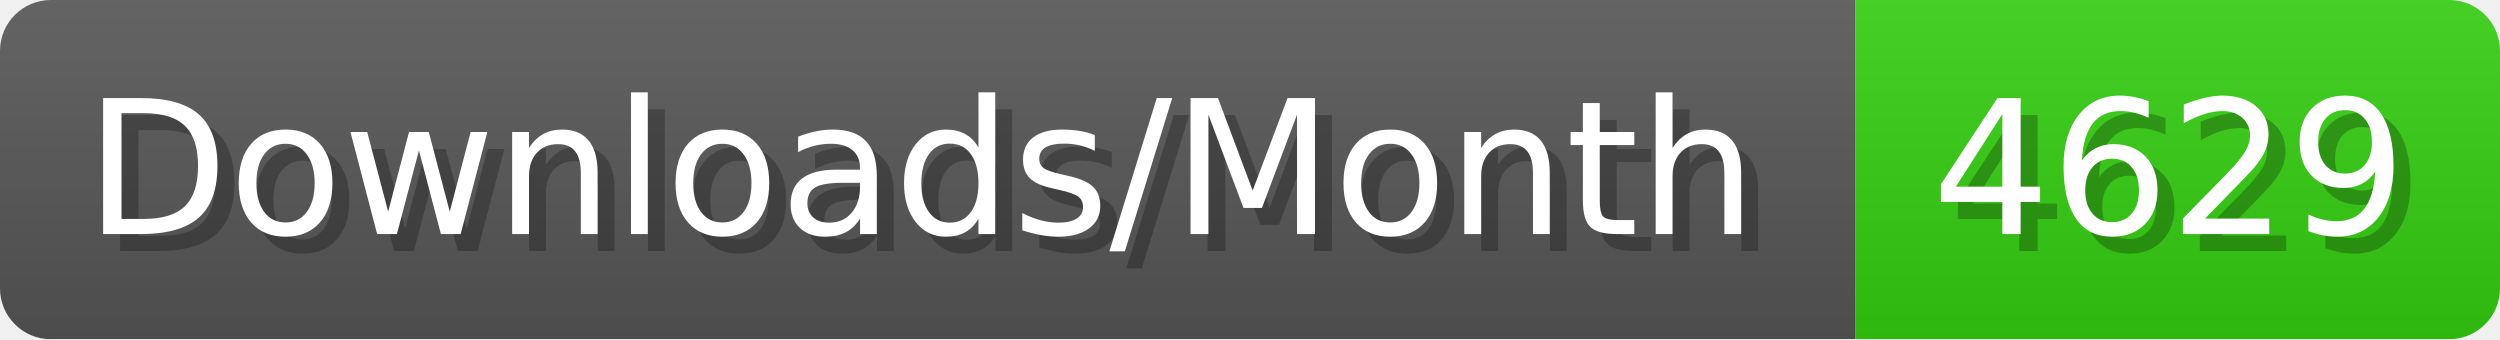
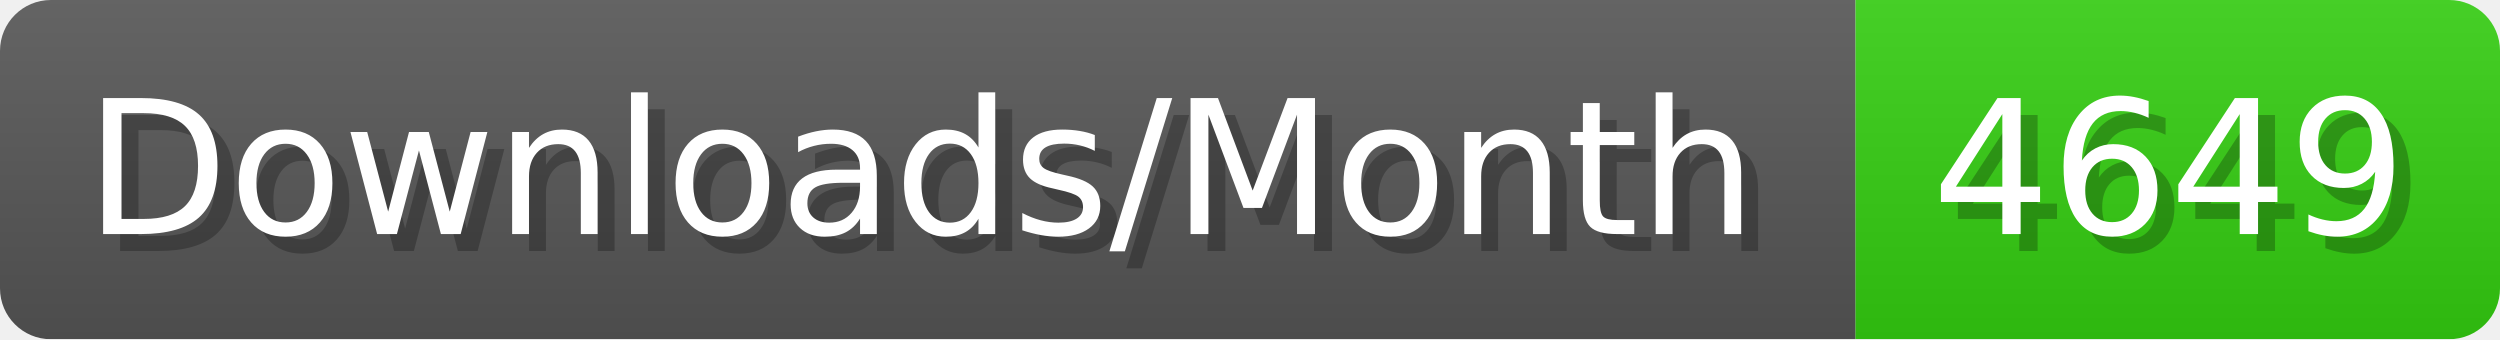
- <svg xmlns="http://www.w3.org/2000/svg" width="147.4" height="20" viewBox="0 0 1474 200" role="img" aria-label="Downloads/Month: 4629">
+ <svg xmlns="http://www.w3.org/2000/svg" width="147.4" height="20" viewBox="0 0 1474 200" role="img" aria-label="Downloads/Month: 4649">
  <linearGradient id="YlXUI" x2="0" y2="100%">
    <stop offset="0" stop-opacity=".1" stop-color="#EEE" />
    <stop offset="1" stop-opacity=".1" />
  </linearGradient>
  <mask id="JHhop">
    <rect width="1474" height="200" rx="30" fill="#FFF" />
  </mask>
  <g mask="url(#JHhop)">
    <rect width="1094" height="200" fill="#555" />
    <rect width="380" height="200" fill="#3C1" x="1094" />
    <rect width="1474" height="200" fill="url(#YlXUI)" />
  </g>
  <g aria-hidden="true" fill="#fff" text-anchor="start" font-family="Verdana,DejaVu Sans,sans-serif" font-size="110">
    <text x="60" y="148" textLength="994" fill="#000" opacity="0.25">Downloads/Month</text>
    <text x="50" y="138" textLength="994">Downloads/Month</text>
-     <text x="1149" y="148" textLength="280" fill="#000" opacity="0.25">4629</text>
-     <text x="1139" y="138" textLength="280">4629</text>
+     <text x="1149" y="148" textLength="280" fill="#000" opacity="0.25">4649</text>
+     <text x="1139" y="138" textLength="280">4649</text>
  </g>
</svg>
